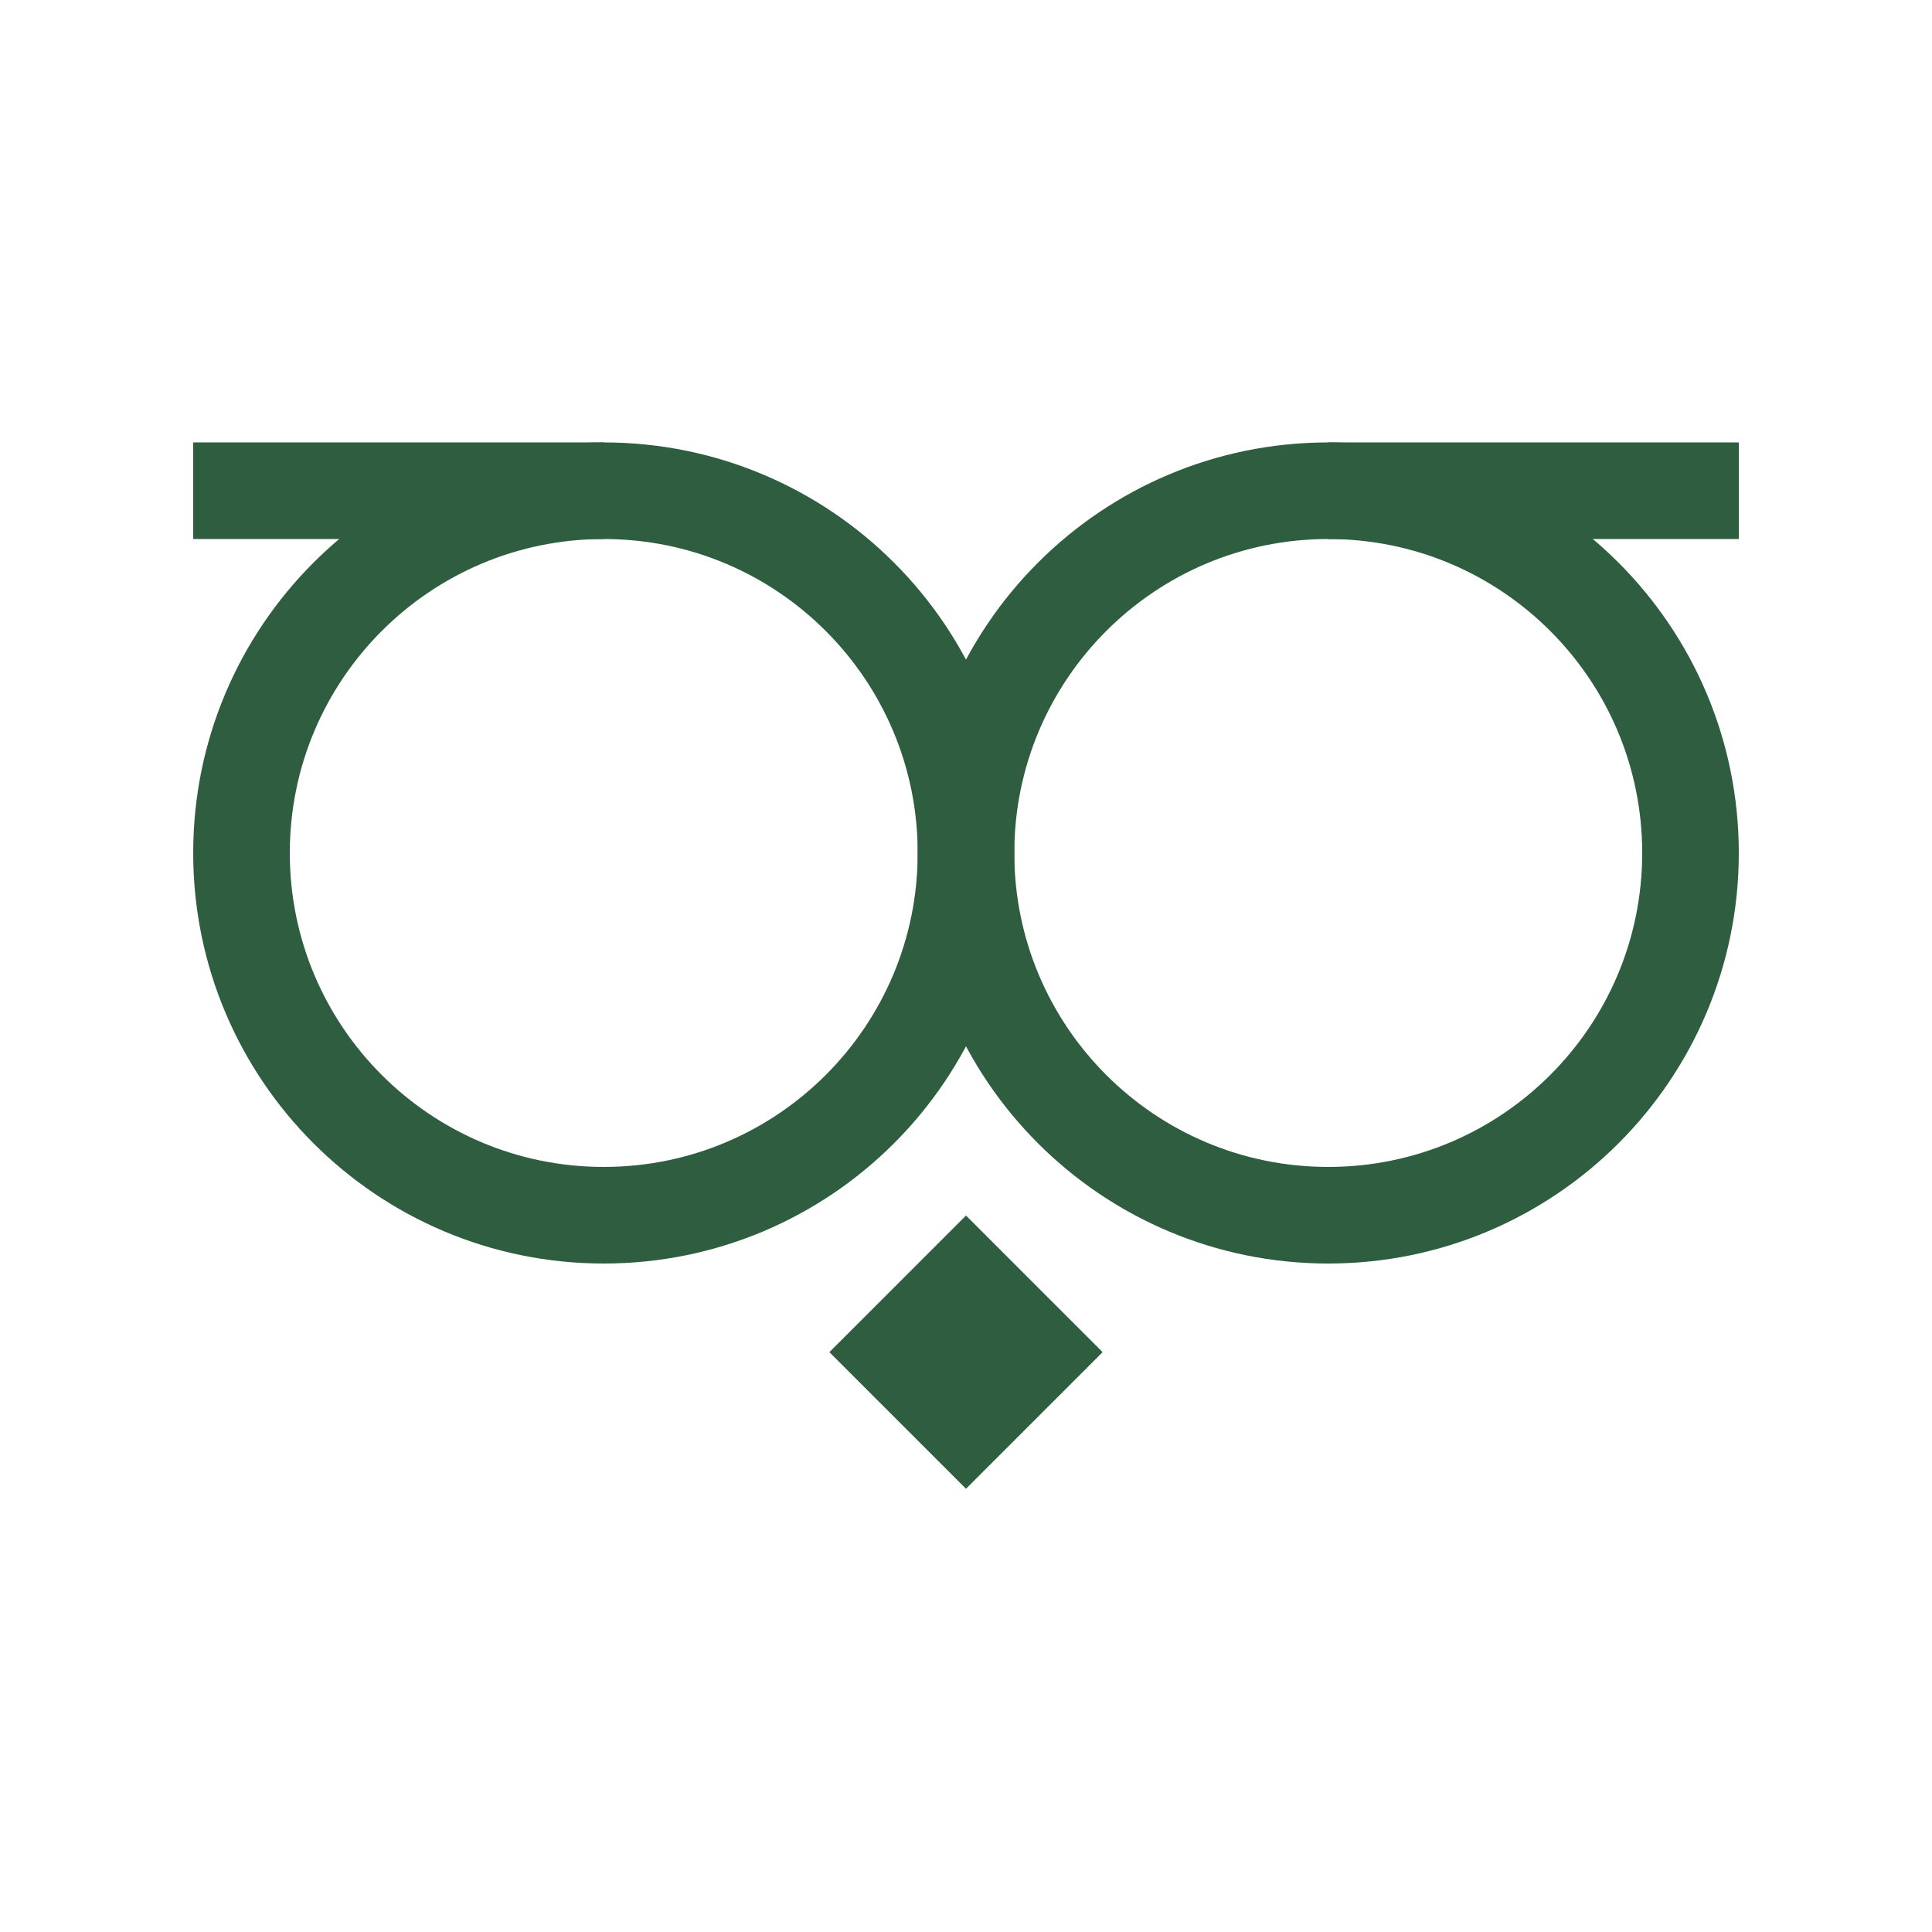
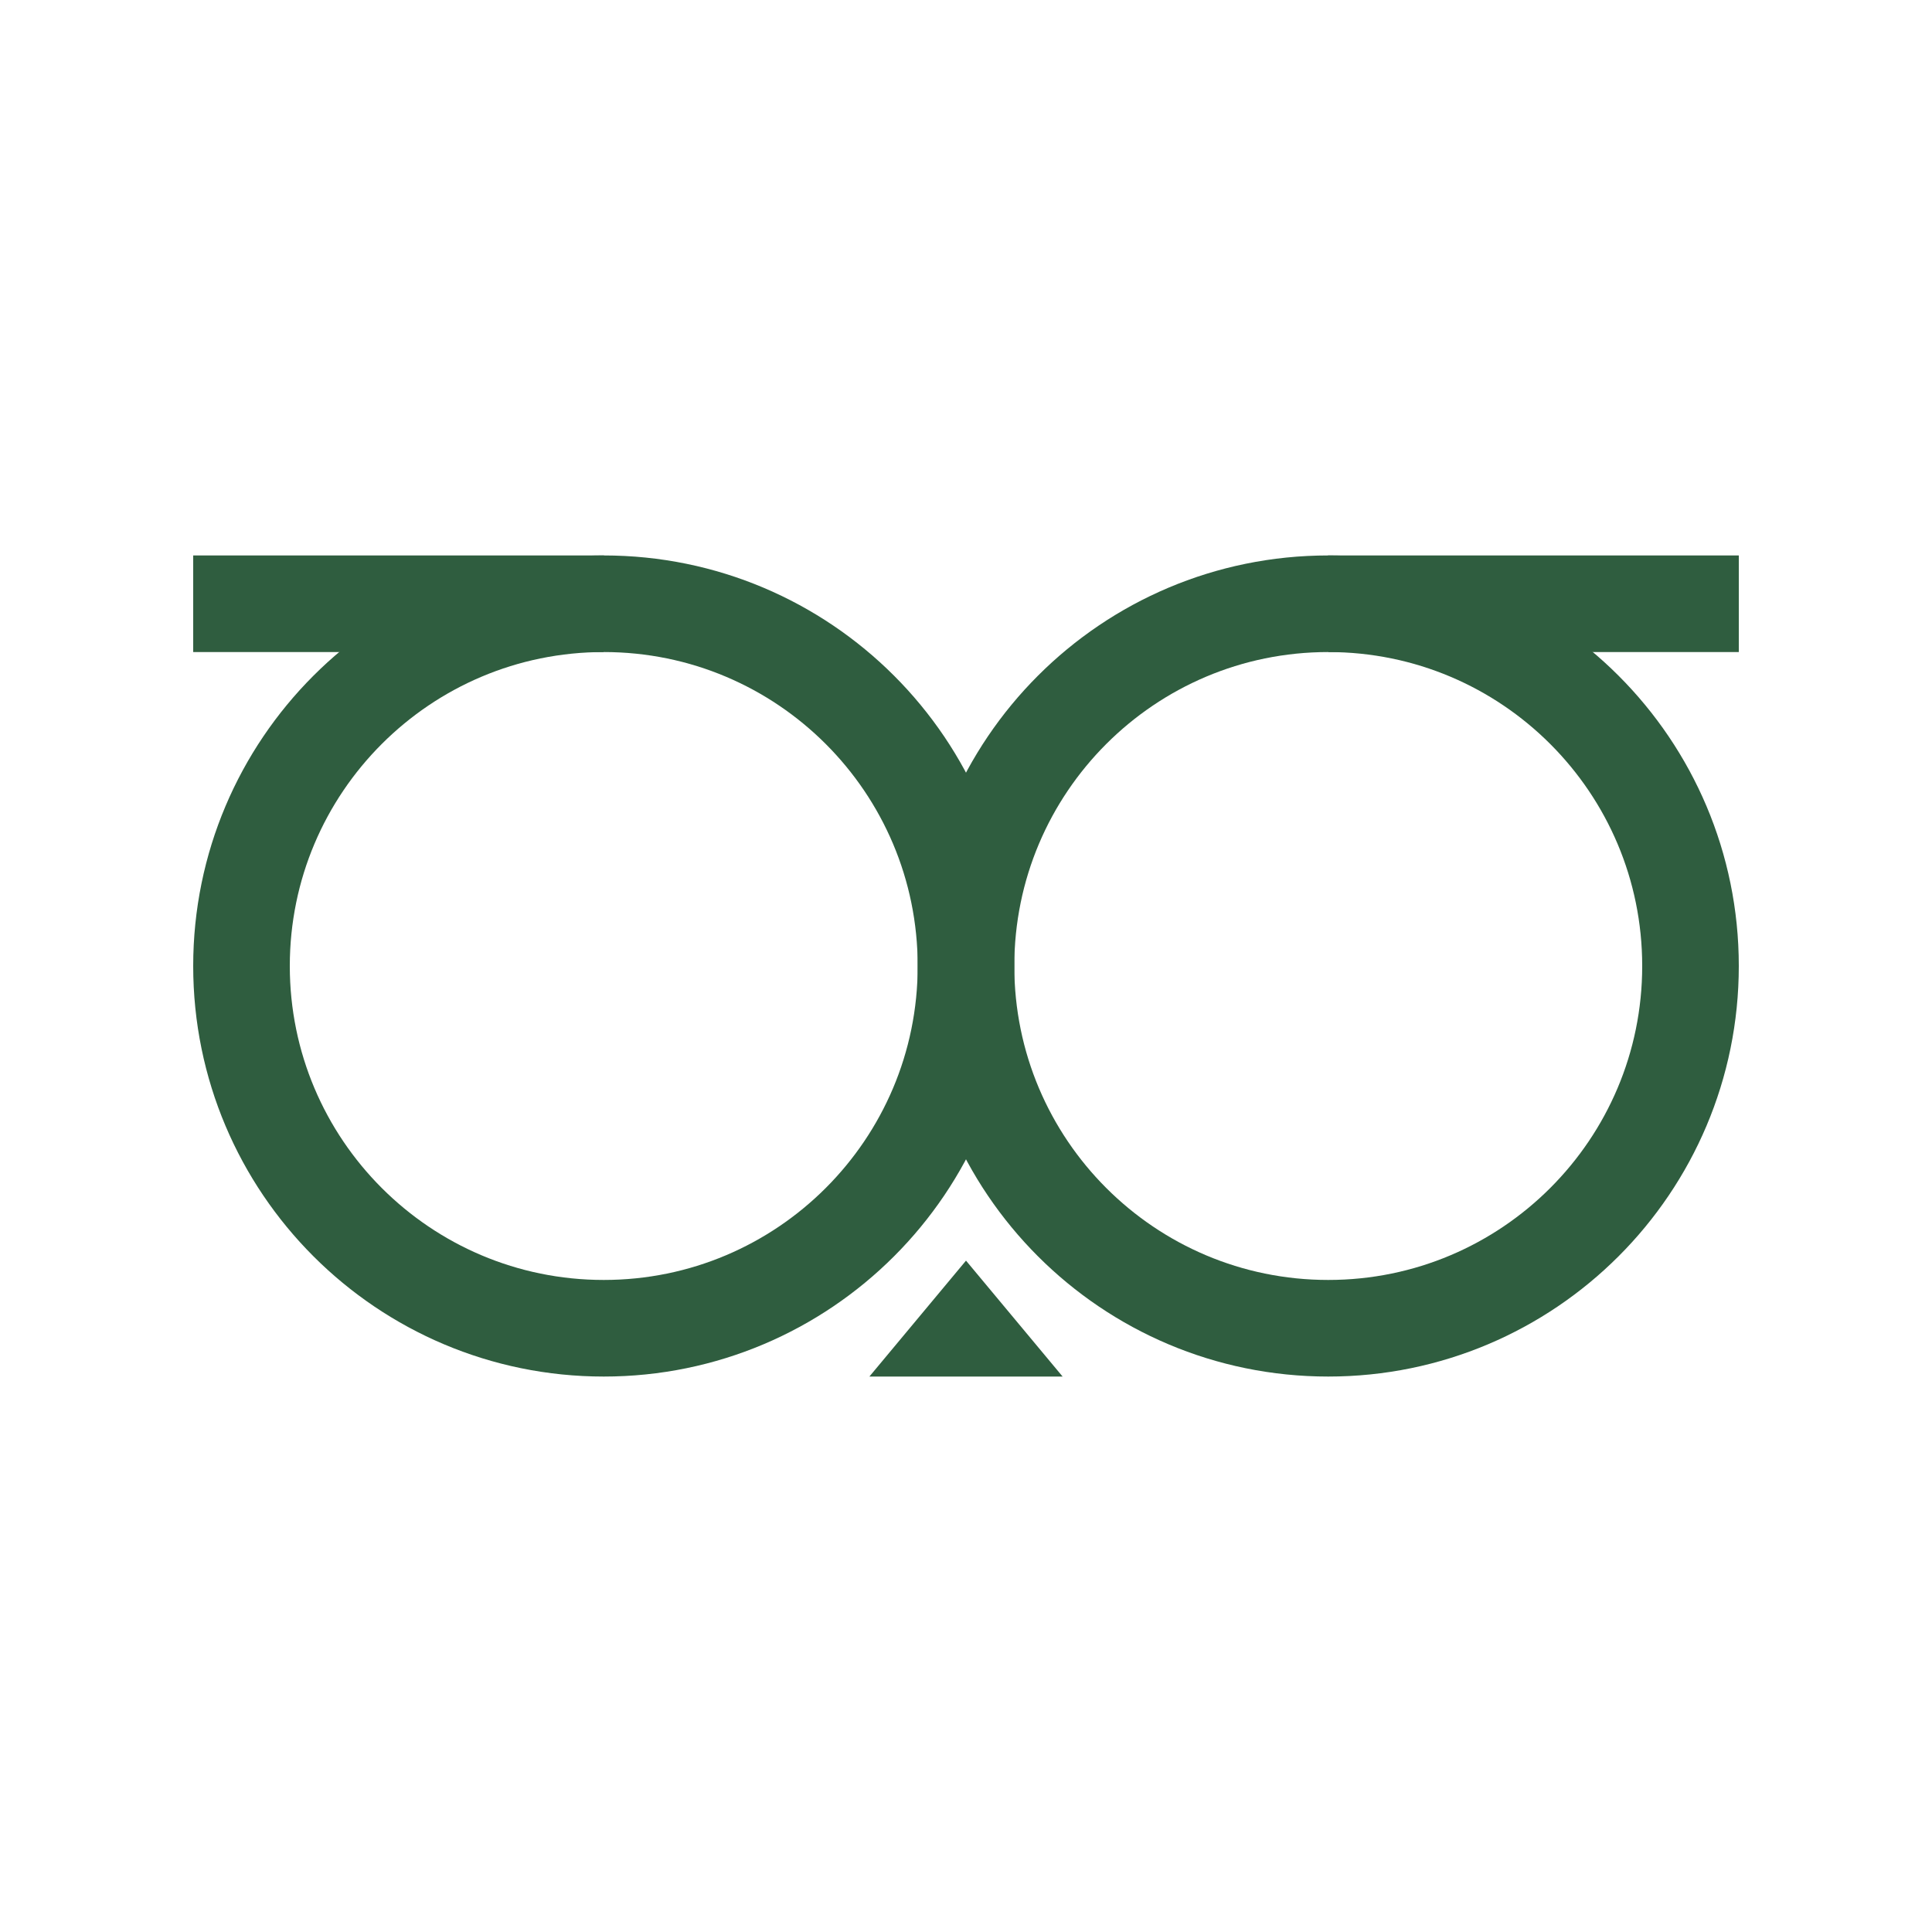
- <svg xmlns="http://www.w3.org/2000/svg" viewBox="-200 -458 2000 2000">
+ <svg xmlns="http://www.w3.org/2000/svg" viewBox="-200 -575 2000 2000">
  <style>
    svg { color: #2f5d3f; }
    @media (prefers-color-scheme: dark) { svg { color: #fbfaf7; } }
  </style>
  <g fill="currentColor">
    <rect width="425" height="100" />
    <rect x="1175" width="425" height="100" />
-     <path d="M800 800.33 941.42 941.75 800 1083.17 658.58 941.75Z" />
+     <path d="M800 730 900 850 700 850Z" />
  </g>
  <g fill="none" stroke="currentColor" stroke-width="100">
    <circle cx="425" cy="425" r="375" />
    <circle cx="1175" cy="425" r="375" />
  </g>
</svg>
